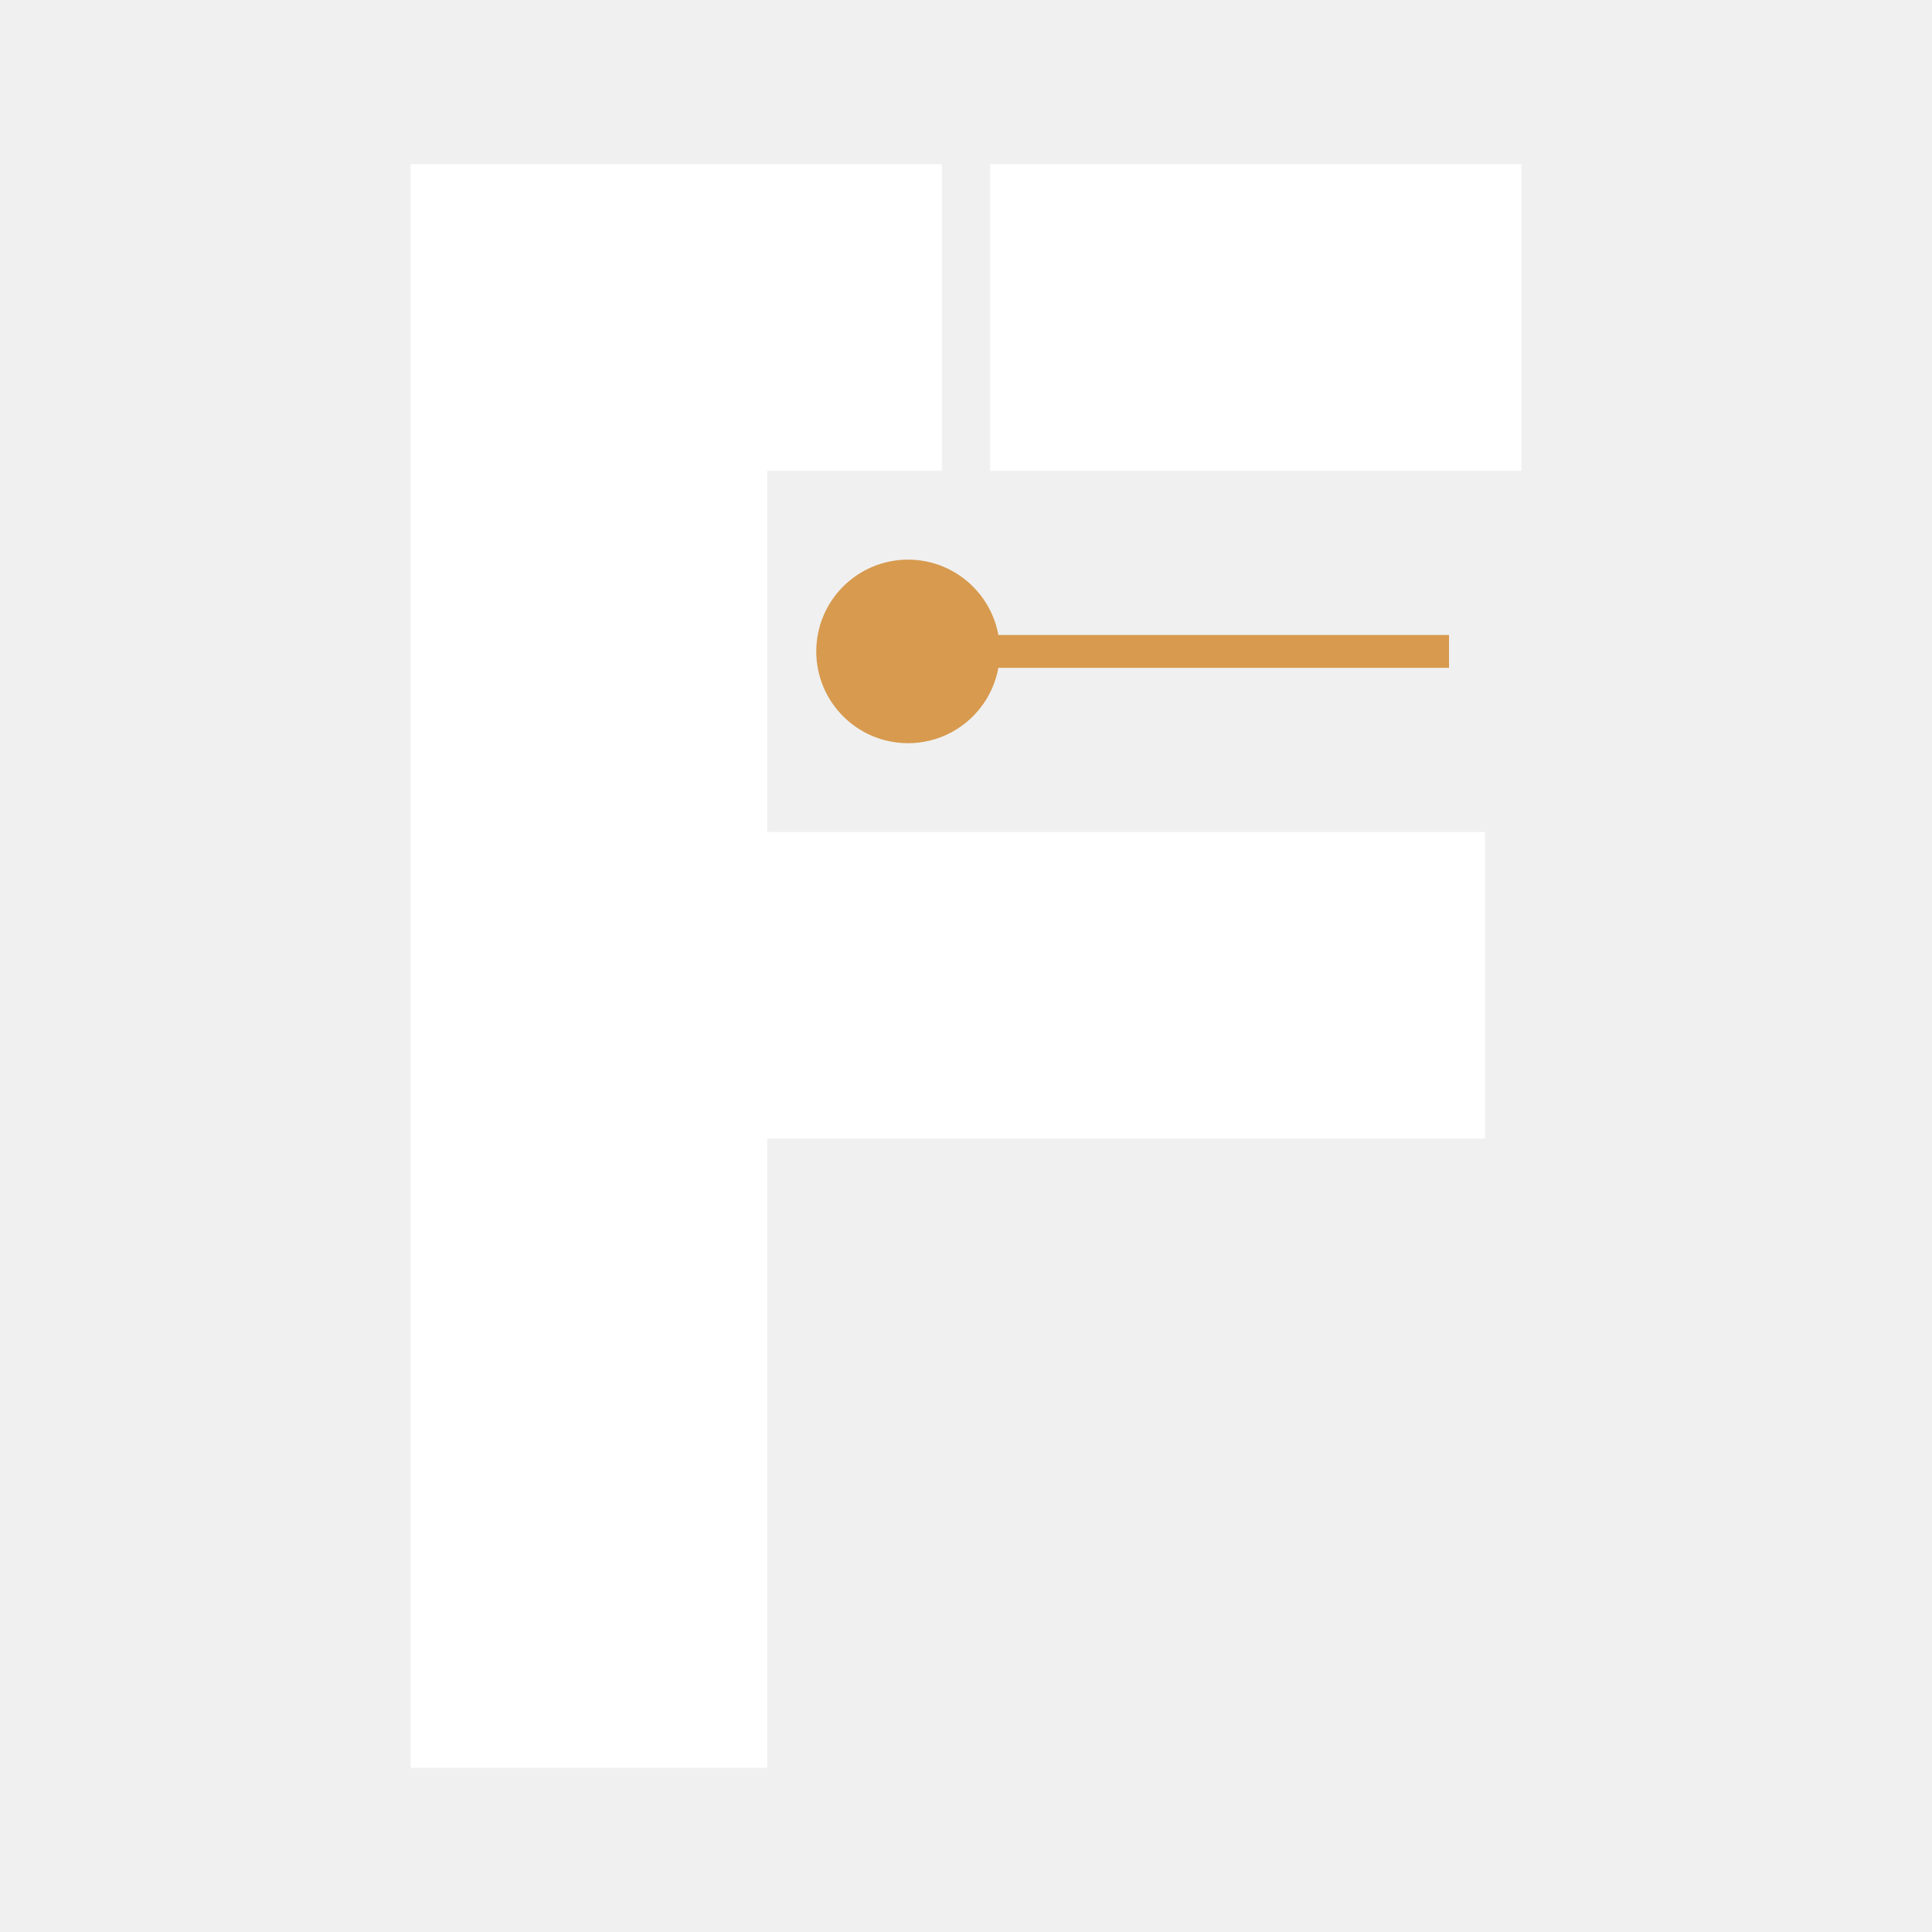
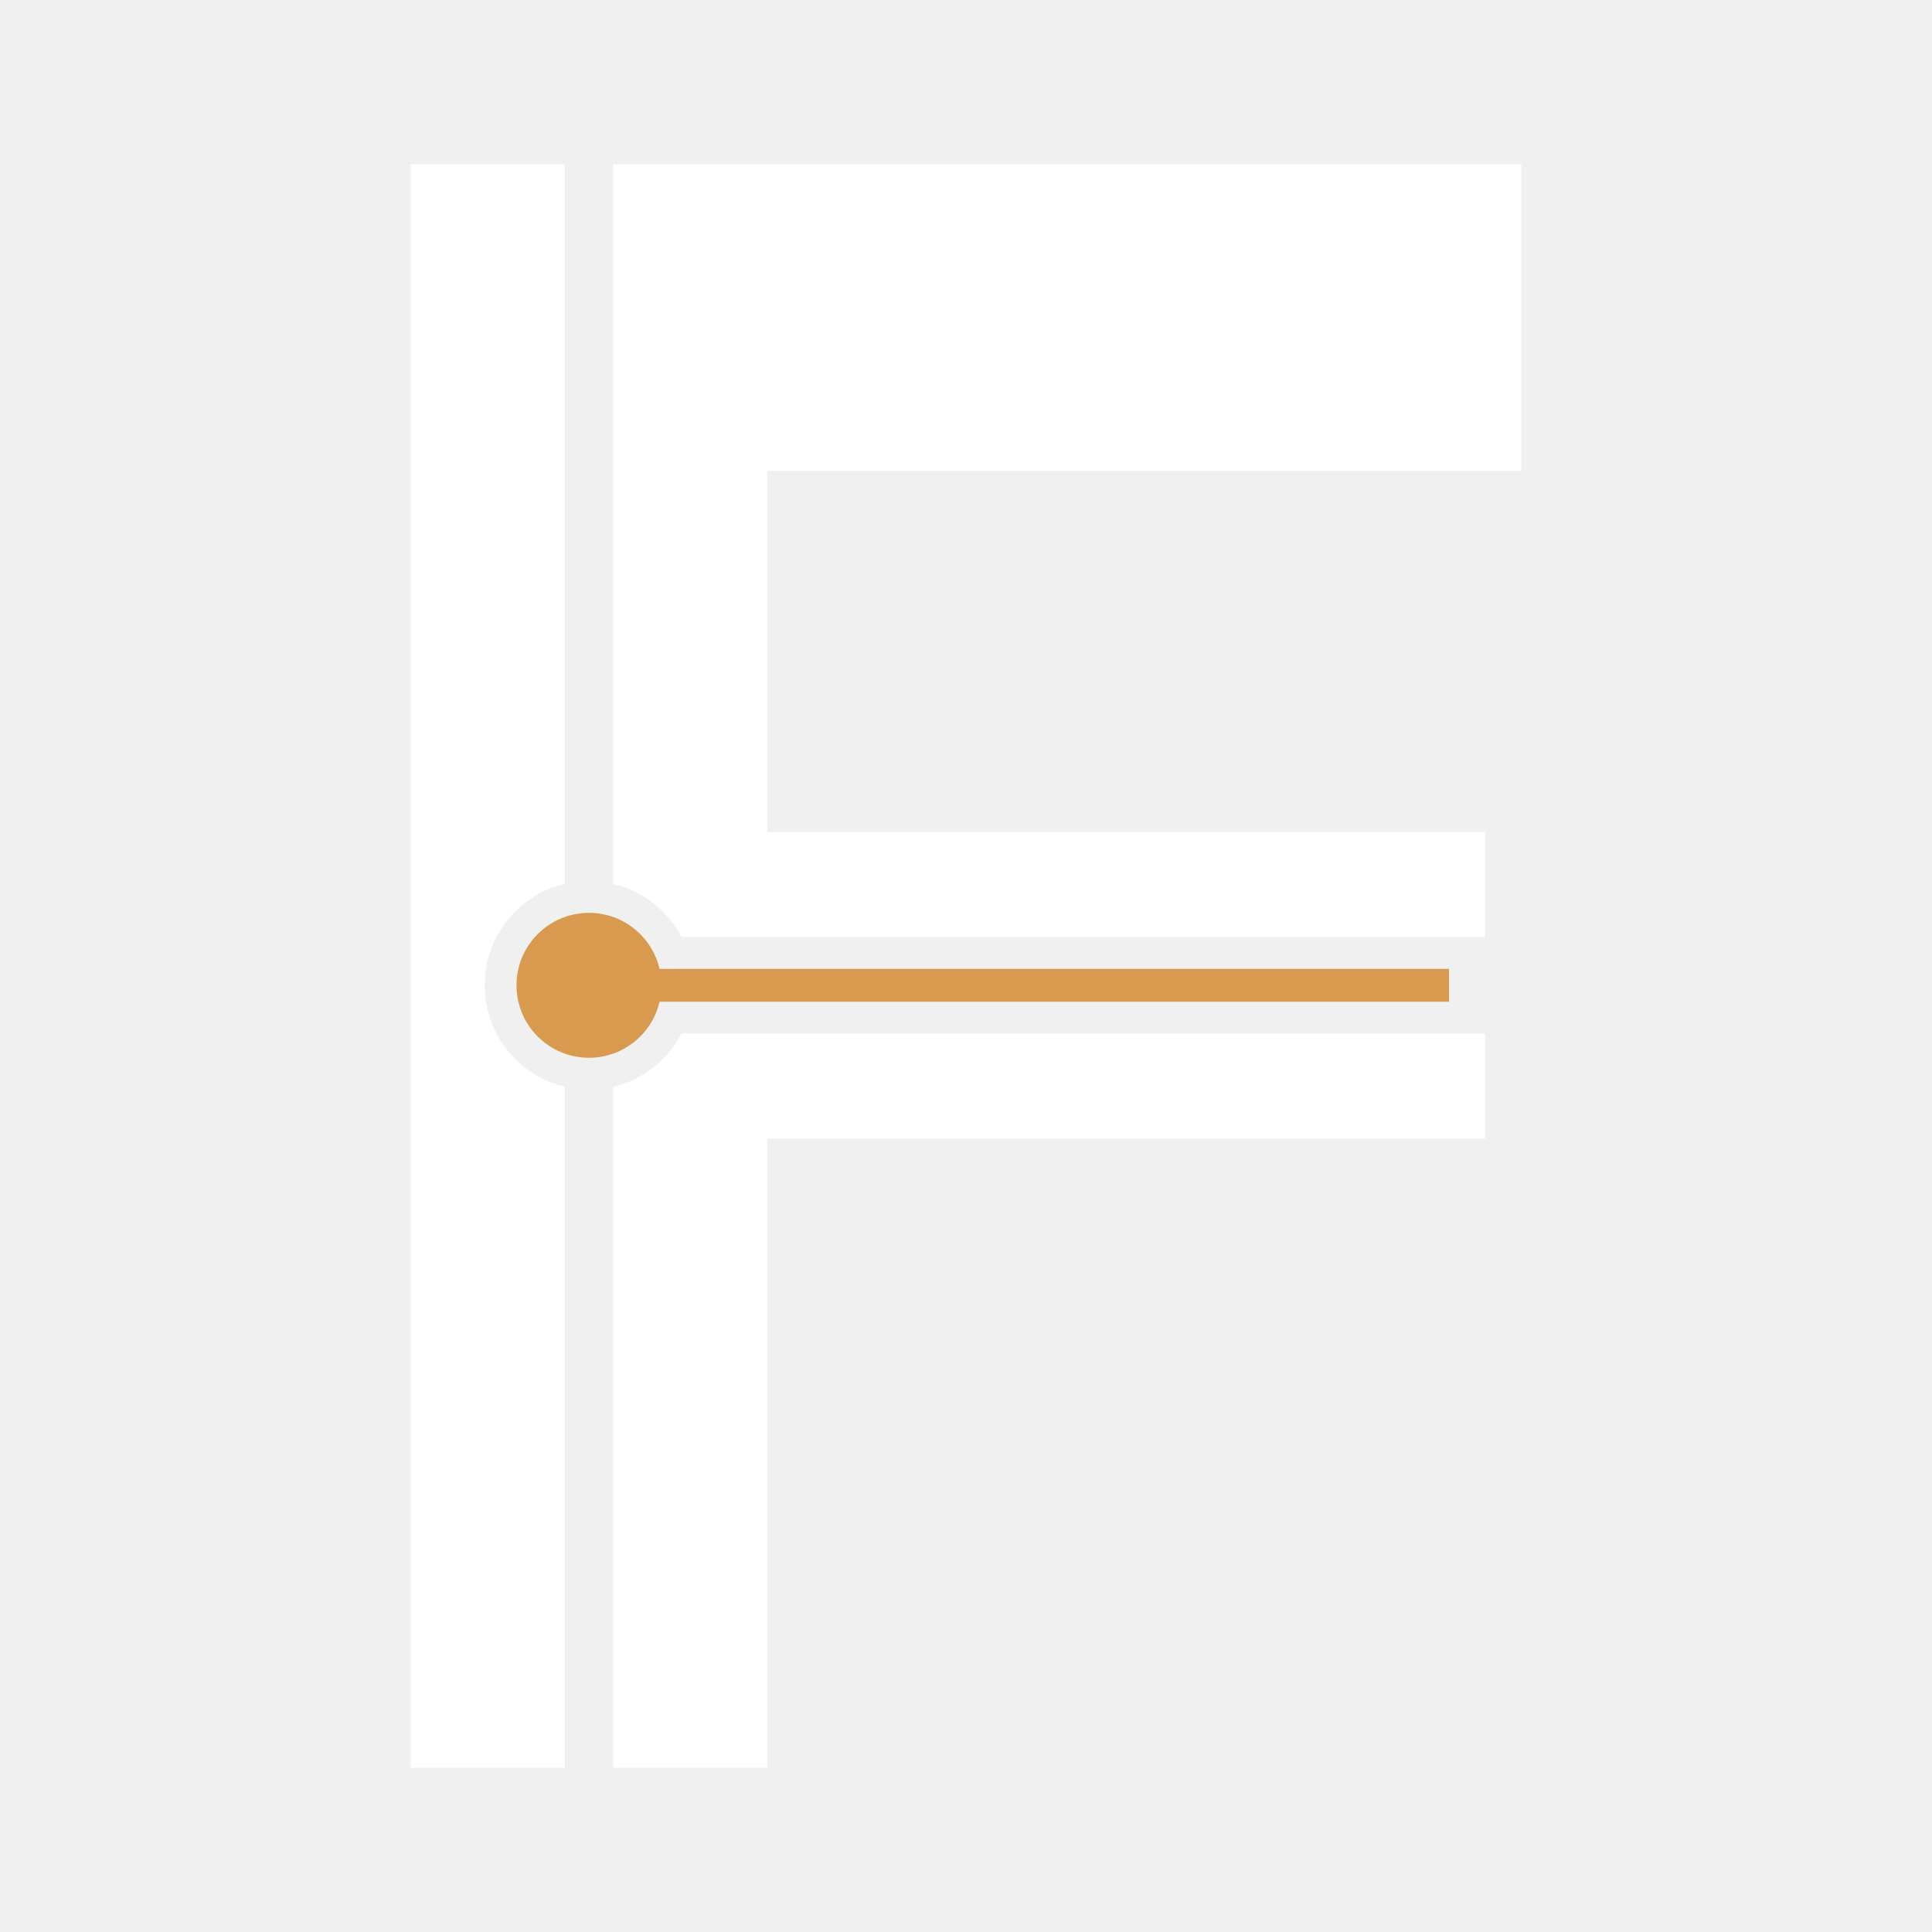
<svg xmlns="http://www.w3.org/2000/svg" viewBox="0.00 0.00 200.00 200.00" width="200.00" height="200.00">
  <g>
-     <path fill="#FFFFFF" d="M42.511 183V17H97.5V48.742H79.426V86.127H153.727V117.87H79.426V183ZM102.5 48.742V17H157.489V48.742H102.5Z" />
-     <circle fill="#D79A4E" cx="94" cy="67.434" r="9.5" />
-     <path fill="#D79A4E" d="M94 65.734H150V69.134H94Z" />
+     <path fill="#FFFFFF" d="M63.469 17.000L157.489 17.000L157.489 48.742L79.426 48.742L79.426 86.127L153.727 86.127L153.727 96.999L70.544 96.999C69.114 94.265 66.546 92.219 63.469 91.490L63.469 17.000ZM42.511 183.000L42.511 17.000L58.469 17.000L58.469 91.490C53.710 92.618 50.169 96.895 50.169 101.999C50.169 107.103 53.710 111.380 58.469 112.508L58.469 183.000ZM70.544 106.999L153.727 106.999L153.727 117.870L79.426 117.870L79.426 183.000L63.469 183.000L63.469 112.508C66.546 111.779 69.114 109.733 70.544 106.999Z" />
+     <circle fill="#D79A4E" cx="60.969" cy="101.999" r="7.5" />
+     <path fill="#D79A4E" d="M60.969 100.299H150V103.699H60.969Z" />
  </g>
</svg>
